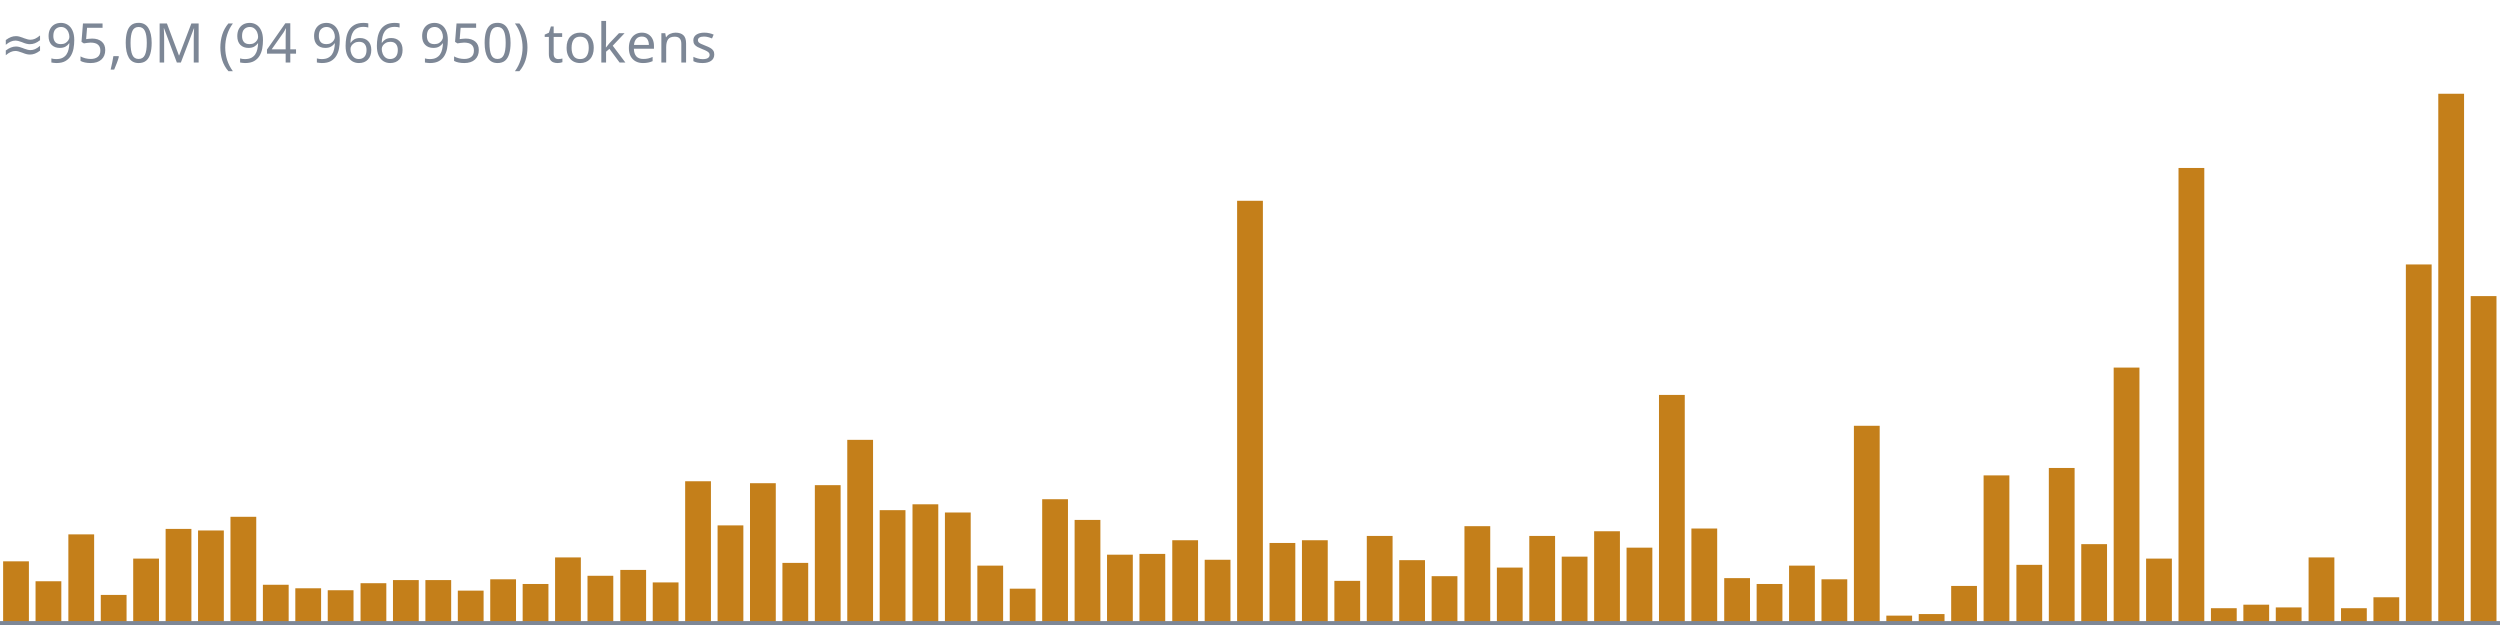
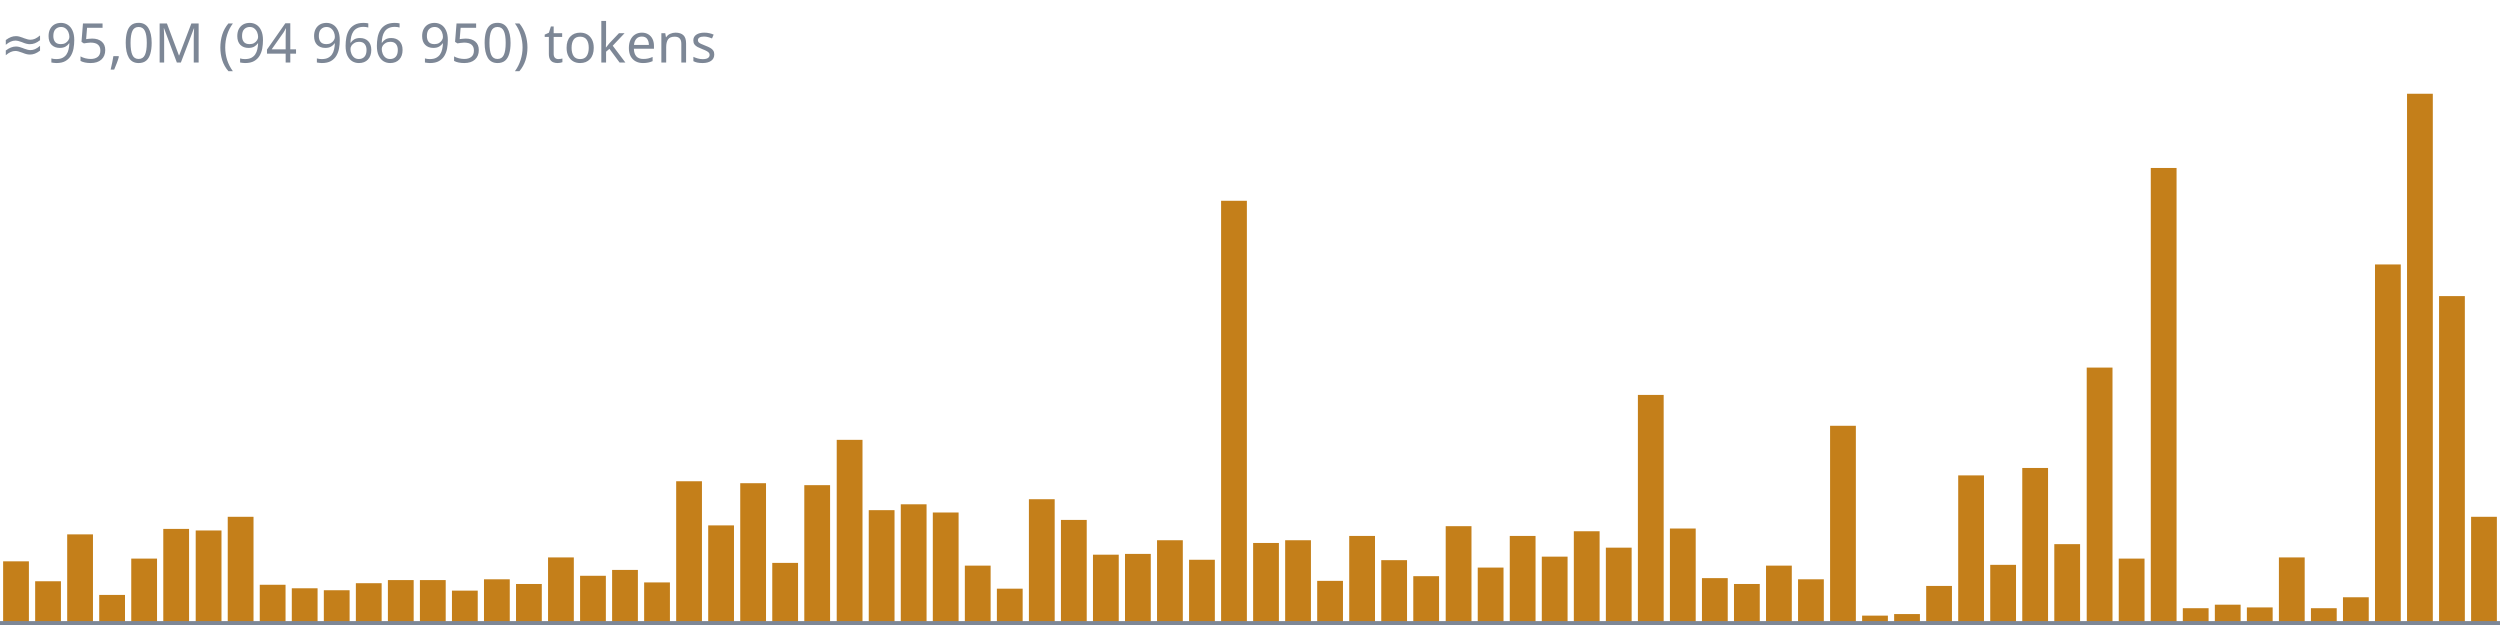
<svg xmlns="http://www.w3.org/2000/svg" viewBox="0 0 640 160">
  <text x="0" y="16" font-family="system-ui,sans-serif" font-size="14" fill="#7d8796">≈95,0M (94 966 950) tokens</text>
  <rect class="barre" x="0.8" y="143.7" width="6.6" height="16.3" fill="#c47f1a" />
-   <rect class="barre" x="9.1" y="148.8" width="6.6" height="11.2" fill="#c47f1a" />
-   <rect class="barre" x="17.5" y="136.8" width="6.6" height="23.2" fill="#c47f1a" />
-   <rect class="barre" x="25.8" y="152.3" width="6.6" height="7.7" fill="#c47f1a" />
-   <rect class="barre" x="34.1" y="143.0" width="6.6" height="17.0" fill="#c47f1a" />
-   <rect class="barre" x="42.4" y="135.4" width="6.6" height="24.6" fill="#c47f1a" />
-   <rect class="barre" x="50.7" y="135.8" width="6.6" height="24.2" fill="#c47f1a" />
-   <rect class="barre" x="59.0" y="132.3" width="6.6" height="27.7" fill="#c47f1a" />
-   <rect class="barre" x="67.3" y="149.7" width="6.6" height="10.3" fill="#c47f1a" />
-   <rect class="barre" x="75.6" y="150.6" width="6.6" height="9.4" fill="#c47f1a" />
-   <rect class="barre" x="83.9" y="151.1" width="6.6" height="8.9" fill="#c47f1a" />
-   <rect class="barre" x="92.3" y="149.3" width="6.6" height="10.7" fill="#c47f1a" />
-   <rect class="barre" x="100.6" y="148.5" width="6.6" height="11.5" fill="#c47f1a" />
-   <rect class="barre" x="108.9" y="148.5" width="6.6" height="11.5" fill="#c47f1a" />
-   <rect class="barre" x="117.2" y="151.2" width="6.6" height="8.8" fill="#c47f1a" />
-   <rect class="barre" x="125.5" y="148.3" width="6.6" height="11.7" fill="#c47f1a" />
-   <rect class="barre" x="133.8" y="149.5" width="6.6" height="10.5" fill="#c47f1a" />
-   <rect class="barre" x="142.1" y="142.7" width="6.6" height="17.3" fill="#c47f1a" />
-   <rect class="barre" x="150.4" y="147.4" width="6.6" height="12.6" fill="#c47f1a" />
-   <rect class="barre" x="158.8" y="145.9" width="6.6" height="14.1" fill="#c47f1a" />
-   <rect class="barre" x="167.1" y="149.1" width="6.6" height="10.9" fill="#c47f1a" />
-   <rect class="barre" x="175.4" y="123.2" width="6.6" height="36.8" fill="#c47f1a" />
-   <rect class="barre" x="183.7" y="134.5" width="6.6" height="25.5" fill="#c47f1a" />
-   <rect class="barre" x="192.0" y="123.7" width="6.6" height="36.3" fill="#c47f1a" />
-   <rect class="barre" x="200.3" y="144.1" width="6.6" height="15.9" fill="#c47f1a" />
-   <rect class="barre" x="208.6" y="124.2" width="6.6" height="35.8" fill="#c47f1a" />
-   <rect class="barre" x="216.9" y="112.6" width="6.6" height="47.4" fill="#c47f1a" />
-   <rect class="barre" x="225.2" y="130.6" width="6.6" height="29.4" fill="#c47f1a" />
-   <rect class="barre" x="233.6" y="129.1" width="6.6" height="30.9" fill="#c47f1a" />
-   <rect class="barre" x="241.9" y="131.2" width="6.6" height="28.8" fill="#c47f1a" />
-   <rect class="barre" x="250.2" y="144.8" width="6.6" height="15.2" fill="#c47f1a" />
-   <rect class="barre" x="258.5" y="150.7" width="6.6" height="9.3" fill="#c47f1a" />
-   <rect class="barre" x="266.8" y="127.8" width="6.6" height="32.2" fill="#c47f1a" />
-   <rect class="barre" x="275.1" y="133.1" width="6.6" height="26.9" fill="#c47f1a" />
-   <rect class="barre" x="283.4" y="142.0" width="6.6" height="18.0" fill="#c47f1a" />
-   <rect class="barre" x="291.7" y="141.8" width="6.6" height="18.2" fill="#c47f1a" />
-   <rect class="barre" x="300.1" y="138.3" width="6.6" height="21.7" fill="#c47f1a" />
-   <rect class="barre" x="308.4" y="143.3" width="6.6" height="16.7" fill="#c47f1a" />
-   <rect class="barre" x="316.7" y="51.4" width="6.6" height="108.6" fill="#c47f1a" />
-   <rect class="barre" x="325.0" y="139.0" width="6.6" height="21.0" fill="#c47f1a" />
-   <rect class="barre" x="333.3" y="138.3" width="6.6" height="21.7" fill="#c47f1a" />
-   <rect class="barre" x="341.6" y="148.7" width="6.6" height="11.3" fill="#c47f1a" />
-   <rect class="barre" x="349.9" y="137.2" width="6.6" height="22.8" fill="#c47f1a" />
-   <rect class="barre" x="358.2" y="143.4" width="6.6" height="16.6" fill="#c47f1a" />
-   <rect class="barre" x="366.5" y="147.5" width="6.6" height="12.5" fill="#c47f1a" />
-   <rect class="barre" x="374.9" y="134.7" width="6.6" height="25.3" fill="#c47f1a" />
-   <rect class="barre" x="383.2" y="145.3" width="6.6" height="14.7" fill="#c47f1a" />
-   <rect class="barre" x="391.5" y="137.2" width="6.6" height="22.8" fill="#c47f1a" />
-   <rect class="barre" x="399.8" y="142.5" width="6.6" height="17.5" fill="#c47f1a" />
-   <rect class="barre" x="408.1" y="136.0" width="6.6" height="24.0" fill="#c47f1a" />
-   <rect class="barre" x="416.4" y="140.2" width="6.6" height="19.8" fill="#c47f1a" />
-   <rect class="barre" x="424.7" y="101.1" width="6.6" height="58.9" fill="#c47f1a" />
-   <rect class="barre" x="433.0" y="135.3" width="6.6" height="24.7" fill="#c47f1a" />
-   <rect class="barre" x="441.4" y="148.0" width="6.6" height="12.0" fill="#c47f1a" />
-   <rect class="barre" x="449.7" y="149.5" width="6.6" height="10.5" fill="#c47f1a" />
-   <rect class="barre" x="458.0" y="144.8" width="6.6" height="15.2" fill="#c47f1a" />
-   <rect class="barre" x="466.3" y="148.3" width="6.6" height="11.7" fill="#c47f1a" />
-   <rect class="barre" x="474.6" y="109.0" width="6.6" height="51.0" fill="#c47f1a" />
-   <rect class="barre" x="482.9" y="157.6" width="6.6" height="2.4" fill="#c47f1a" />
-   <rect class="barre" x="491.2" y="157.2" width="6.6" height="2.8" fill="#c47f1a" />
-   <rect class="barre" x="499.5" y="150.0" width="6.6" height="10.0" fill="#c47f1a" />
-   <rect class="barre" x="507.8" y="121.7" width="6.6" height="38.3" fill="#c47f1a" />
-   <rect class="barre" x="516.2" y="144.6" width="6.6" height="15.4" fill="#c47f1a" />
-   <rect class="barre" x="524.5" y="119.8" width="6.6" height="40.2" fill="#c47f1a" />
-   <rect class="barre" x="532.8" y="139.3" width="6.6" height="20.7" fill="#c47f1a" />
-   <rect class="barre" x="541.1" y="94.1" width="6.6" height="65.9" fill="#c47f1a" />
-   <rect class="barre" x="549.4" y="143.0" width="6.6" height="17.0" fill="#c47f1a" />
-   <rect class="barre" x="557.7" y="43.0" width="6.6" height="117.0" fill="#c47f1a" />
-   <rect class="barre" x="566.0" y="155.7" width="6.6" height="4.3" fill="#c47f1a" />
-   <rect class="barre" x="574.3" y="154.8" width="6.6" height="5.2" fill="#c47f1a" />
-   <rect class="barre" x="582.6" y="155.5" width="6.6" height="4.5" fill="#c47f1a" />
-   <rect class="barre" x="591.0" y="142.7" width="6.6" height="17.3" fill="#c47f1a" />
-   <rect class="barre" x="599.3" y="155.7" width="6.6" height="4.3" fill="#c47f1a" />
-   <rect class="barre" x="607.6" y="152.9" width="6.6" height="7.1" fill="#c47f1a" />
-   <rect class="barre" x="615.9" y="67.7" width="6.6" height="92.3" fill="#c47f1a" />
-   <rect class="barre" x="624.2" y="24.0" width="6.6" height="136.0" fill="#c47f1a" />
-   <rect class="barre" x="632.5" y="75.8" width="6.6" height="84.2" fill="#c47f1a" />
+   <rect class="barre" x="9.0" y="148.8" width="6.6" height="11.2" fill="#c47f1a" />
+   <rect class="barre" x="17.2" y="136.8" width="6.6" height="23.2" fill="#c47f1a" />
+   <rect class="barre" x="25.4" y="152.3" width="6.6" height="7.7" fill="#c47f1a" />
+   <rect class="barre" x="33.6" y="143.0" width="6.6" height="17.0" fill="#c47f1a" />
+   <rect class="barre" x="41.8" y="135.4" width="6.6" height="24.6" fill="#c47f1a" />
+   <rect class="barre" x="50.1" y="135.8" width="6.6" height="24.2" fill="#c47f1a" />
+   <rect class="barre" x="58.3" y="132.3" width="6.6" height="27.7" fill="#c47f1a" />
+   <rect class="barre" x="66.5" y="149.7" width="6.6" height="10.3" fill="#c47f1a" />
+   <rect class="barre" x="74.7" y="150.6" width="6.6" height="9.4" fill="#c47f1a" />
+   <rect class="barre" x="82.9" y="151.1" width="6.6" height="8.9" fill="#c47f1a" />
+   <rect class="barre" x="91.1" y="149.3" width="6.6" height="10.7" fill="#c47f1a" />
+   <rect class="barre" x="99.3" y="148.5" width="6.6" height="11.5" fill="#c47f1a" />
+   <rect class="barre" x="107.5" y="148.5" width="6.6" height="11.5" fill="#c47f1a" />
+   <rect class="barre" x="115.7" y="151.2" width="6.6" height="8.8" fill="#c47f1a" />
+   <rect class="barre" x="123.9" y="148.3" width="6.6" height="11.7" fill="#c47f1a" />
+   <rect class="barre" x="132.1" y="149.5" width="6.6" height="10.5" fill="#c47f1a" />
+   <rect class="barre" x="140.3" y="142.7" width="6.6" height="17.3" fill="#c47f1a" />
+   <rect class="barre" x="148.5" y="147.4" width="6.6" height="12.6" fill="#c47f1a" />
+   <rect class="barre" x="156.7" y="145.9" width="6.6" height="14.1" fill="#c47f1a" />
+   <rect class="barre" x="164.9" y="149.1" width="6.6" height="10.9" fill="#c47f1a" />
+   <rect class="barre" x="173.1" y="123.2" width="6.6" height="36.8" fill="#c47f1a" />
+   <rect class="barre" x="181.3" y="134.5" width="6.6" height="25.5" fill="#c47f1a" />
+   <rect class="barre" x="189.5" y="123.7" width="6.6" height="36.3" fill="#c47f1a" />
+   <rect class="barre" x="197.7" y="144.1" width="6.6" height="15.9" fill="#c47f1a" />
+   <rect class="barre" x="205.9" y="124.2" width="6.6" height="35.8" fill="#c47f1a" />
+   <rect class="barre" x="214.2" y="112.6" width="6.6" height="47.4" fill="#c47f1a" />
+   <rect class="barre" x="222.4" y="130.6" width="6.6" height="29.4" fill="#c47f1a" />
+   <rect class="barre" x="230.6" y="129.1" width="6.6" height="30.9" fill="#c47f1a" />
+   <rect class="barre" x="238.8" y="131.2" width="6.6" height="28.8" fill="#c47f1a" />
+   <rect class="barre" x="247.0" y="144.8" width="6.6" height="15.2" fill="#c47f1a" />
+   <rect class="barre" x="255.2" y="150.7" width="6.6" height="9.3" fill="#c47f1a" />
+   <rect class="barre" x="263.4" y="127.8" width="6.6" height="32.2" fill="#c47f1a" />
+   <rect class="barre" x="271.6" y="133.1" width="6.6" height="26.9" fill="#c47f1a" />
+   <rect class="barre" x="279.8" y="142.0" width="6.6" height="18.0" fill="#c47f1a" />
+   <rect class="barre" x="288.0" y="141.8" width="6.6" height="18.2" fill="#c47f1a" />
+   <rect class="barre" x="296.2" y="138.3" width="6.6" height="21.7" fill="#c47f1a" />
+   <rect class="barre" x="304.4" y="143.3" width="6.6" height="16.7" fill="#c47f1a" />
+   <rect class="barre" x="312.6" y="51.4" width="6.6" height="108.6" fill="#c47f1a" />
+   <rect class="barre" x="320.8" y="139.0" width="6.6" height="21.0" fill="#c47f1a" />
+   <rect class="barre" x="329.0" y="138.3" width="6.6" height="21.7" fill="#c47f1a" />
+   <rect class="barre" x="337.2" y="148.7" width="6.6" height="11.3" fill="#c47f1a" />
+   <rect class="barre" x="345.4" y="137.2" width="6.6" height="22.8" fill="#c47f1a" />
+   <rect class="barre" x="353.6" y="143.4" width="6.6" height="16.6" fill="#c47f1a" />
+   <rect class="barre" x="361.8" y="147.5" width="6.6" height="12.5" fill="#c47f1a" />
+   <rect class="barre" x="370.1" y="134.7" width="6.6" height="25.3" fill="#c47f1a" />
+   <rect class="barre" x="378.3" y="145.3" width="6.6" height="14.7" fill="#c47f1a" />
+   <rect class="barre" x="386.5" y="137.2" width="6.6" height="22.8" fill="#c47f1a" />
+   <rect class="barre" x="394.7" y="142.5" width="6.6" height="17.5" fill="#c47f1a" />
+   <rect class="barre" x="402.9" y="136.0" width="6.6" height="24.0" fill="#c47f1a" />
+   <rect class="barre" x="411.1" y="140.2" width="6.6" height="19.8" fill="#c47f1a" />
+   <rect class="barre" x="419.3" y="101.1" width="6.6" height="58.9" fill="#c47f1a" />
+   <rect class="barre" x="427.5" y="135.3" width="6.6" height="24.7" fill="#c47f1a" />
+   <rect class="barre" x="435.7" y="148.0" width="6.6" height="12.0" fill="#c47f1a" />
+   <rect class="barre" x="443.9" y="149.5" width="6.6" height="10.5" fill="#c47f1a" />
+   <rect class="barre" x="452.1" y="144.8" width="6.6" height="15.2" fill="#c47f1a" />
+   <rect class="barre" x="460.3" y="148.3" width="6.6" height="11.7" fill="#c47f1a" />
+   <rect class="barre" x="468.5" y="109.0" width="6.6" height="51.0" fill="#c47f1a" />
+   <rect class="barre" x="476.7" y="157.6" width="6.6" height="2.4" fill="#c47f1a" />
+   <rect class="barre" x="484.9" y="157.2" width="6.6" height="2.8" fill="#c47f1a" />
+   <rect class="barre" x="493.1" y="150.0" width="6.6" height="10.0" fill="#c47f1a" />
+   <rect class="barre" x="501.3" y="121.7" width="6.6" height="38.3" fill="#c47f1a" />
+   <rect class="barre" x="509.5" y="144.6" width="6.6" height="15.4" fill="#c47f1a" />
+   <rect class="barre" x="517.7" y="119.8" width="6.6" height="40.2" fill="#c47f1a" />
+   <rect class="barre" x="525.9" y="139.3" width="6.6" height="20.7" fill="#c47f1a" />
+   <rect class="barre" x="534.2" y="94.1" width="6.6" height="65.9" fill="#c47f1a" />
+   <rect class="barre" x="542.4" y="143.0" width="6.6" height="17.0" fill="#c47f1a" />
+   <rect class="barre" x="550.6" y="43.0" width="6.6" height="117.0" fill="#c47f1a" />
+   <rect class="barre" x="558.8" y="155.7" width="6.6" height="4.3" fill="#c47f1a" />
+   <rect class="barre" x="567.0" y="154.8" width="6.6" height="5.2" fill="#c47f1a" />
+   <rect class="barre" x="575.2" y="155.5" width="6.6" height="4.5" fill="#c47f1a" />
+   <rect class="barre" x="583.4" y="142.7" width="6.6" height="17.3" fill="#c47f1a" />
+   <rect class="barre" x="591.6" y="155.7" width="6.6" height="4.3" fill="#c47f1a" />
+   <rect class="barre" x="599.8" y="152.9" width="6.6" height="7.1" fill="#c47f1a" />
+   <rect class="barre" x="608.0" y="67.7" width="6.6" height="92.3" fill="#c47f1a" />
+   <rect class="barre" x="616.2" y="24.0" width="6.6" height="136.0" fill="#c47f1a" />
+   <rect class="barre" x="624.4" y="75.8" width="6.6" height="84.2" fill="#c47f1a" />
+   <rect class="barre" x="632.6" y="132.3" width="6.6" height="27.7" fill="#c47f1a" />
  <rect x="0" y="159" width="640" height="1" fill="#7d8796" />
</svg>
